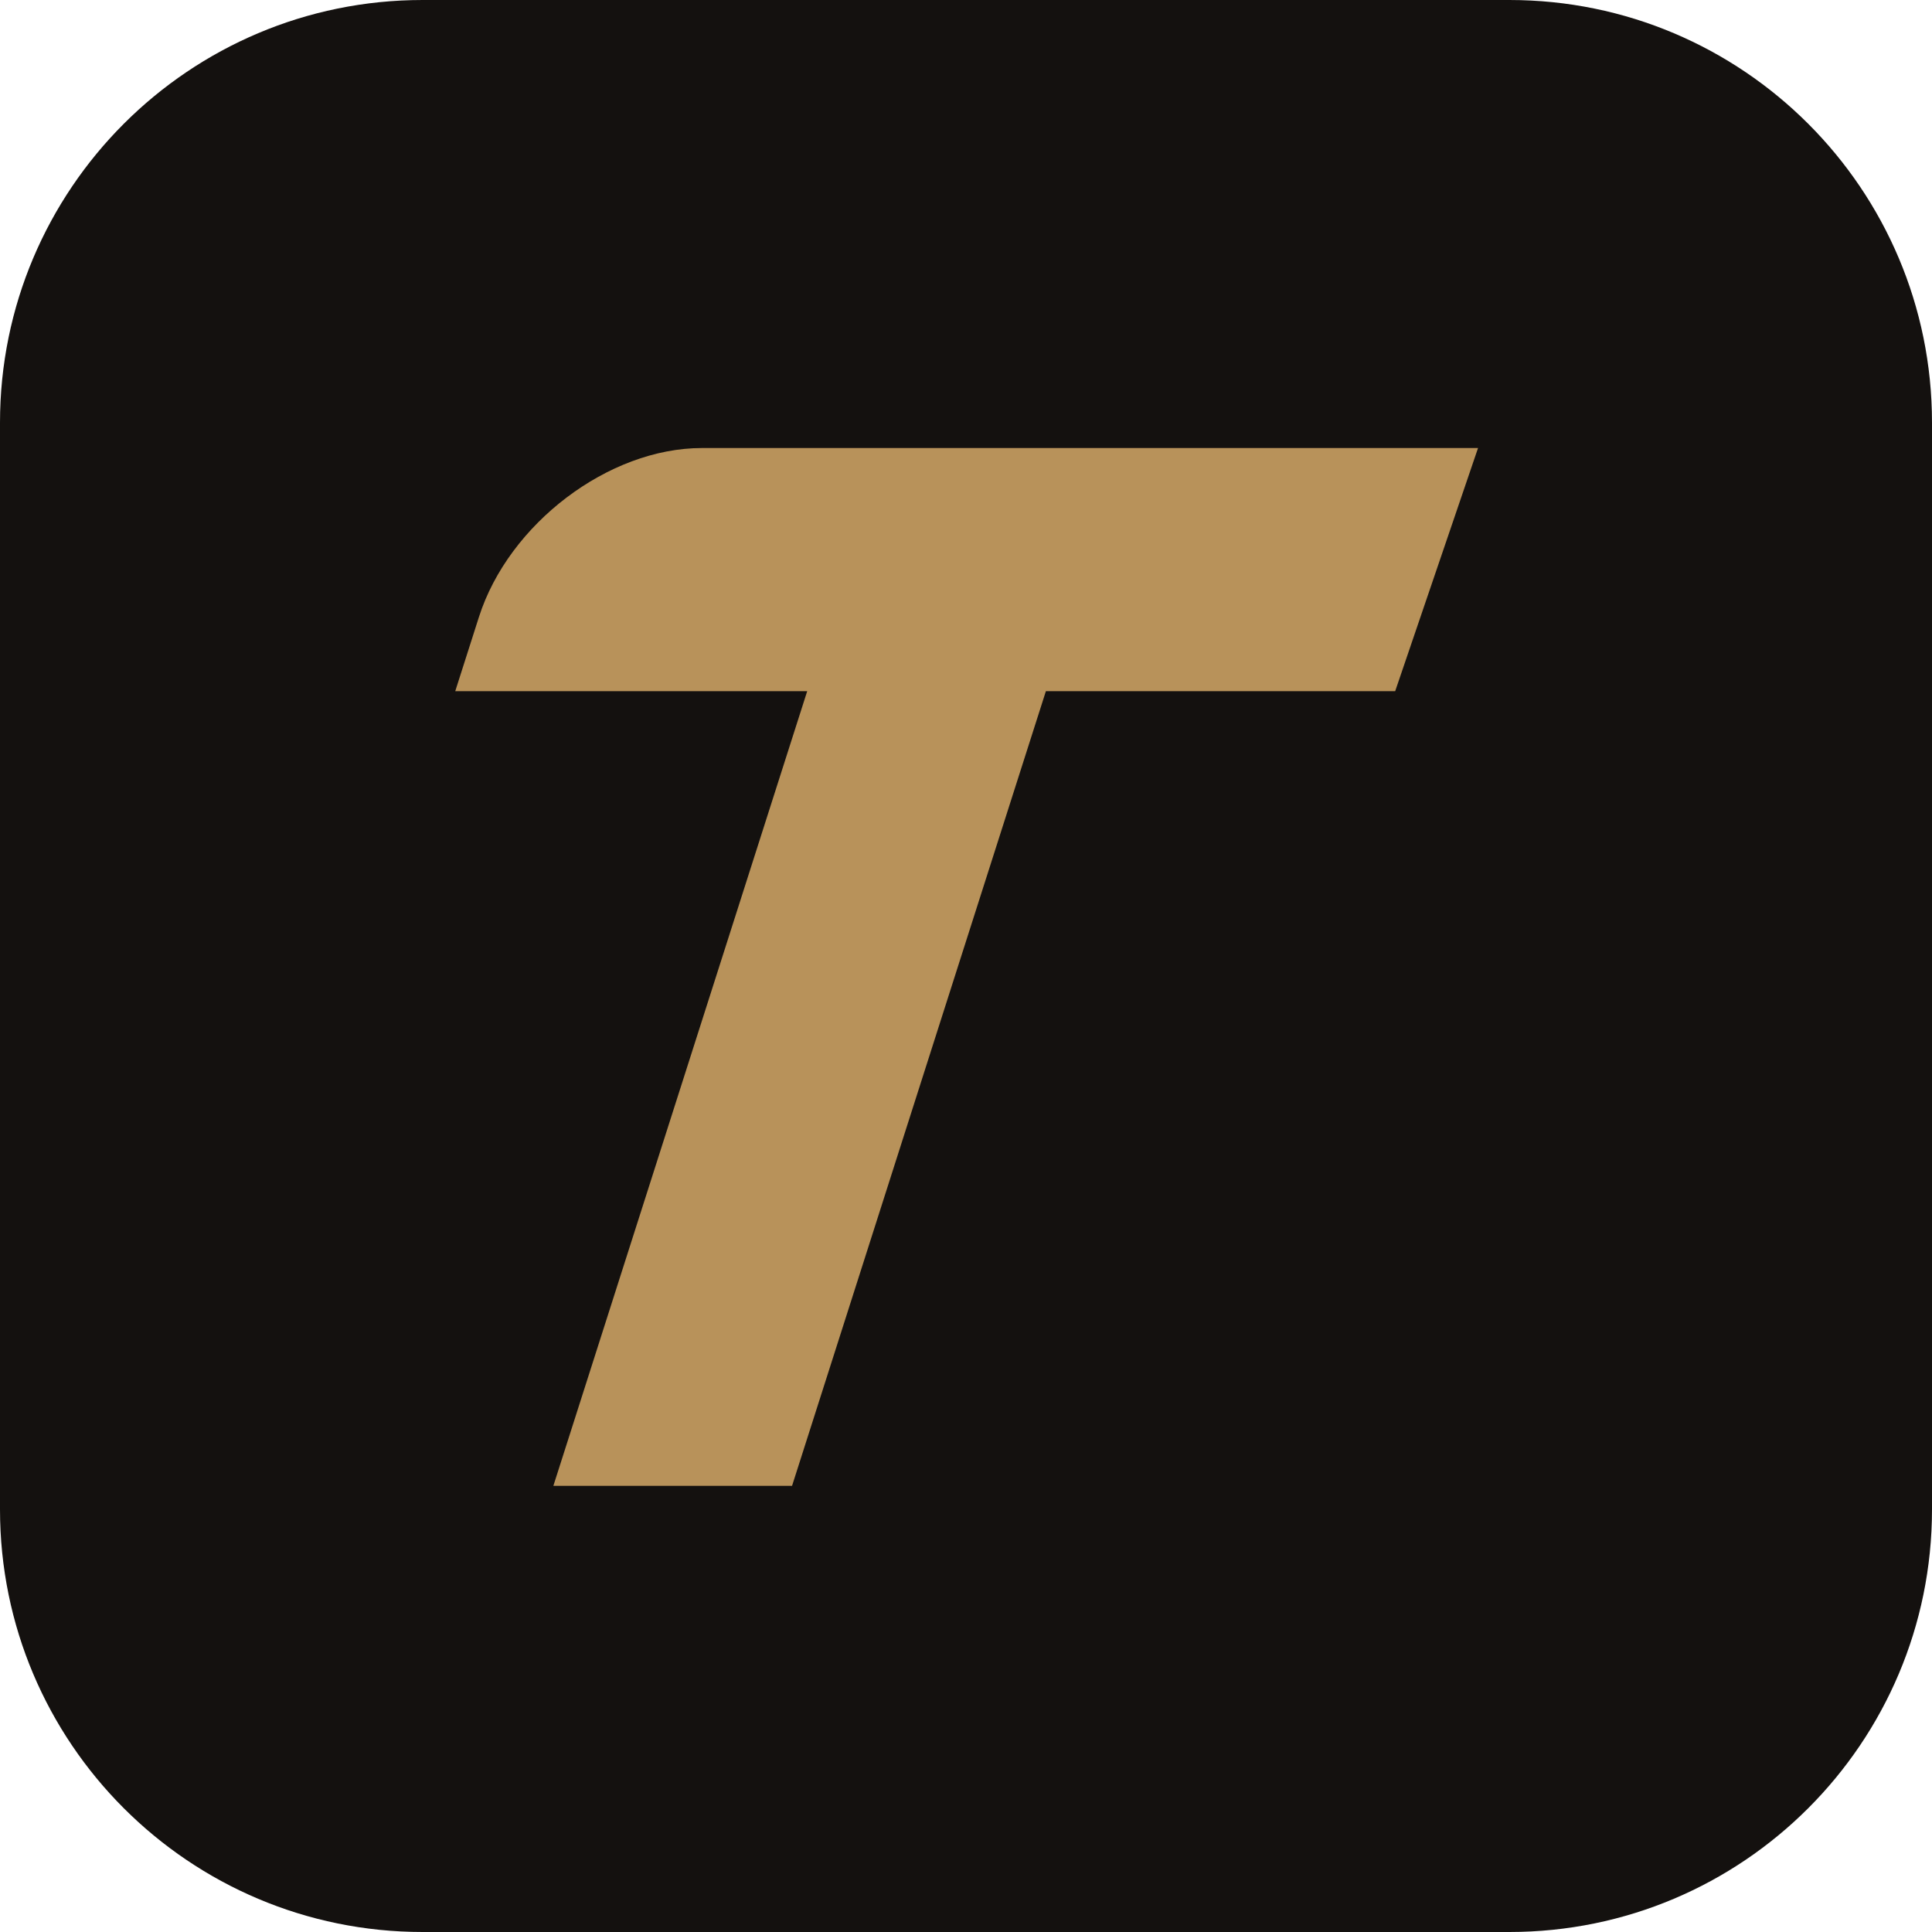
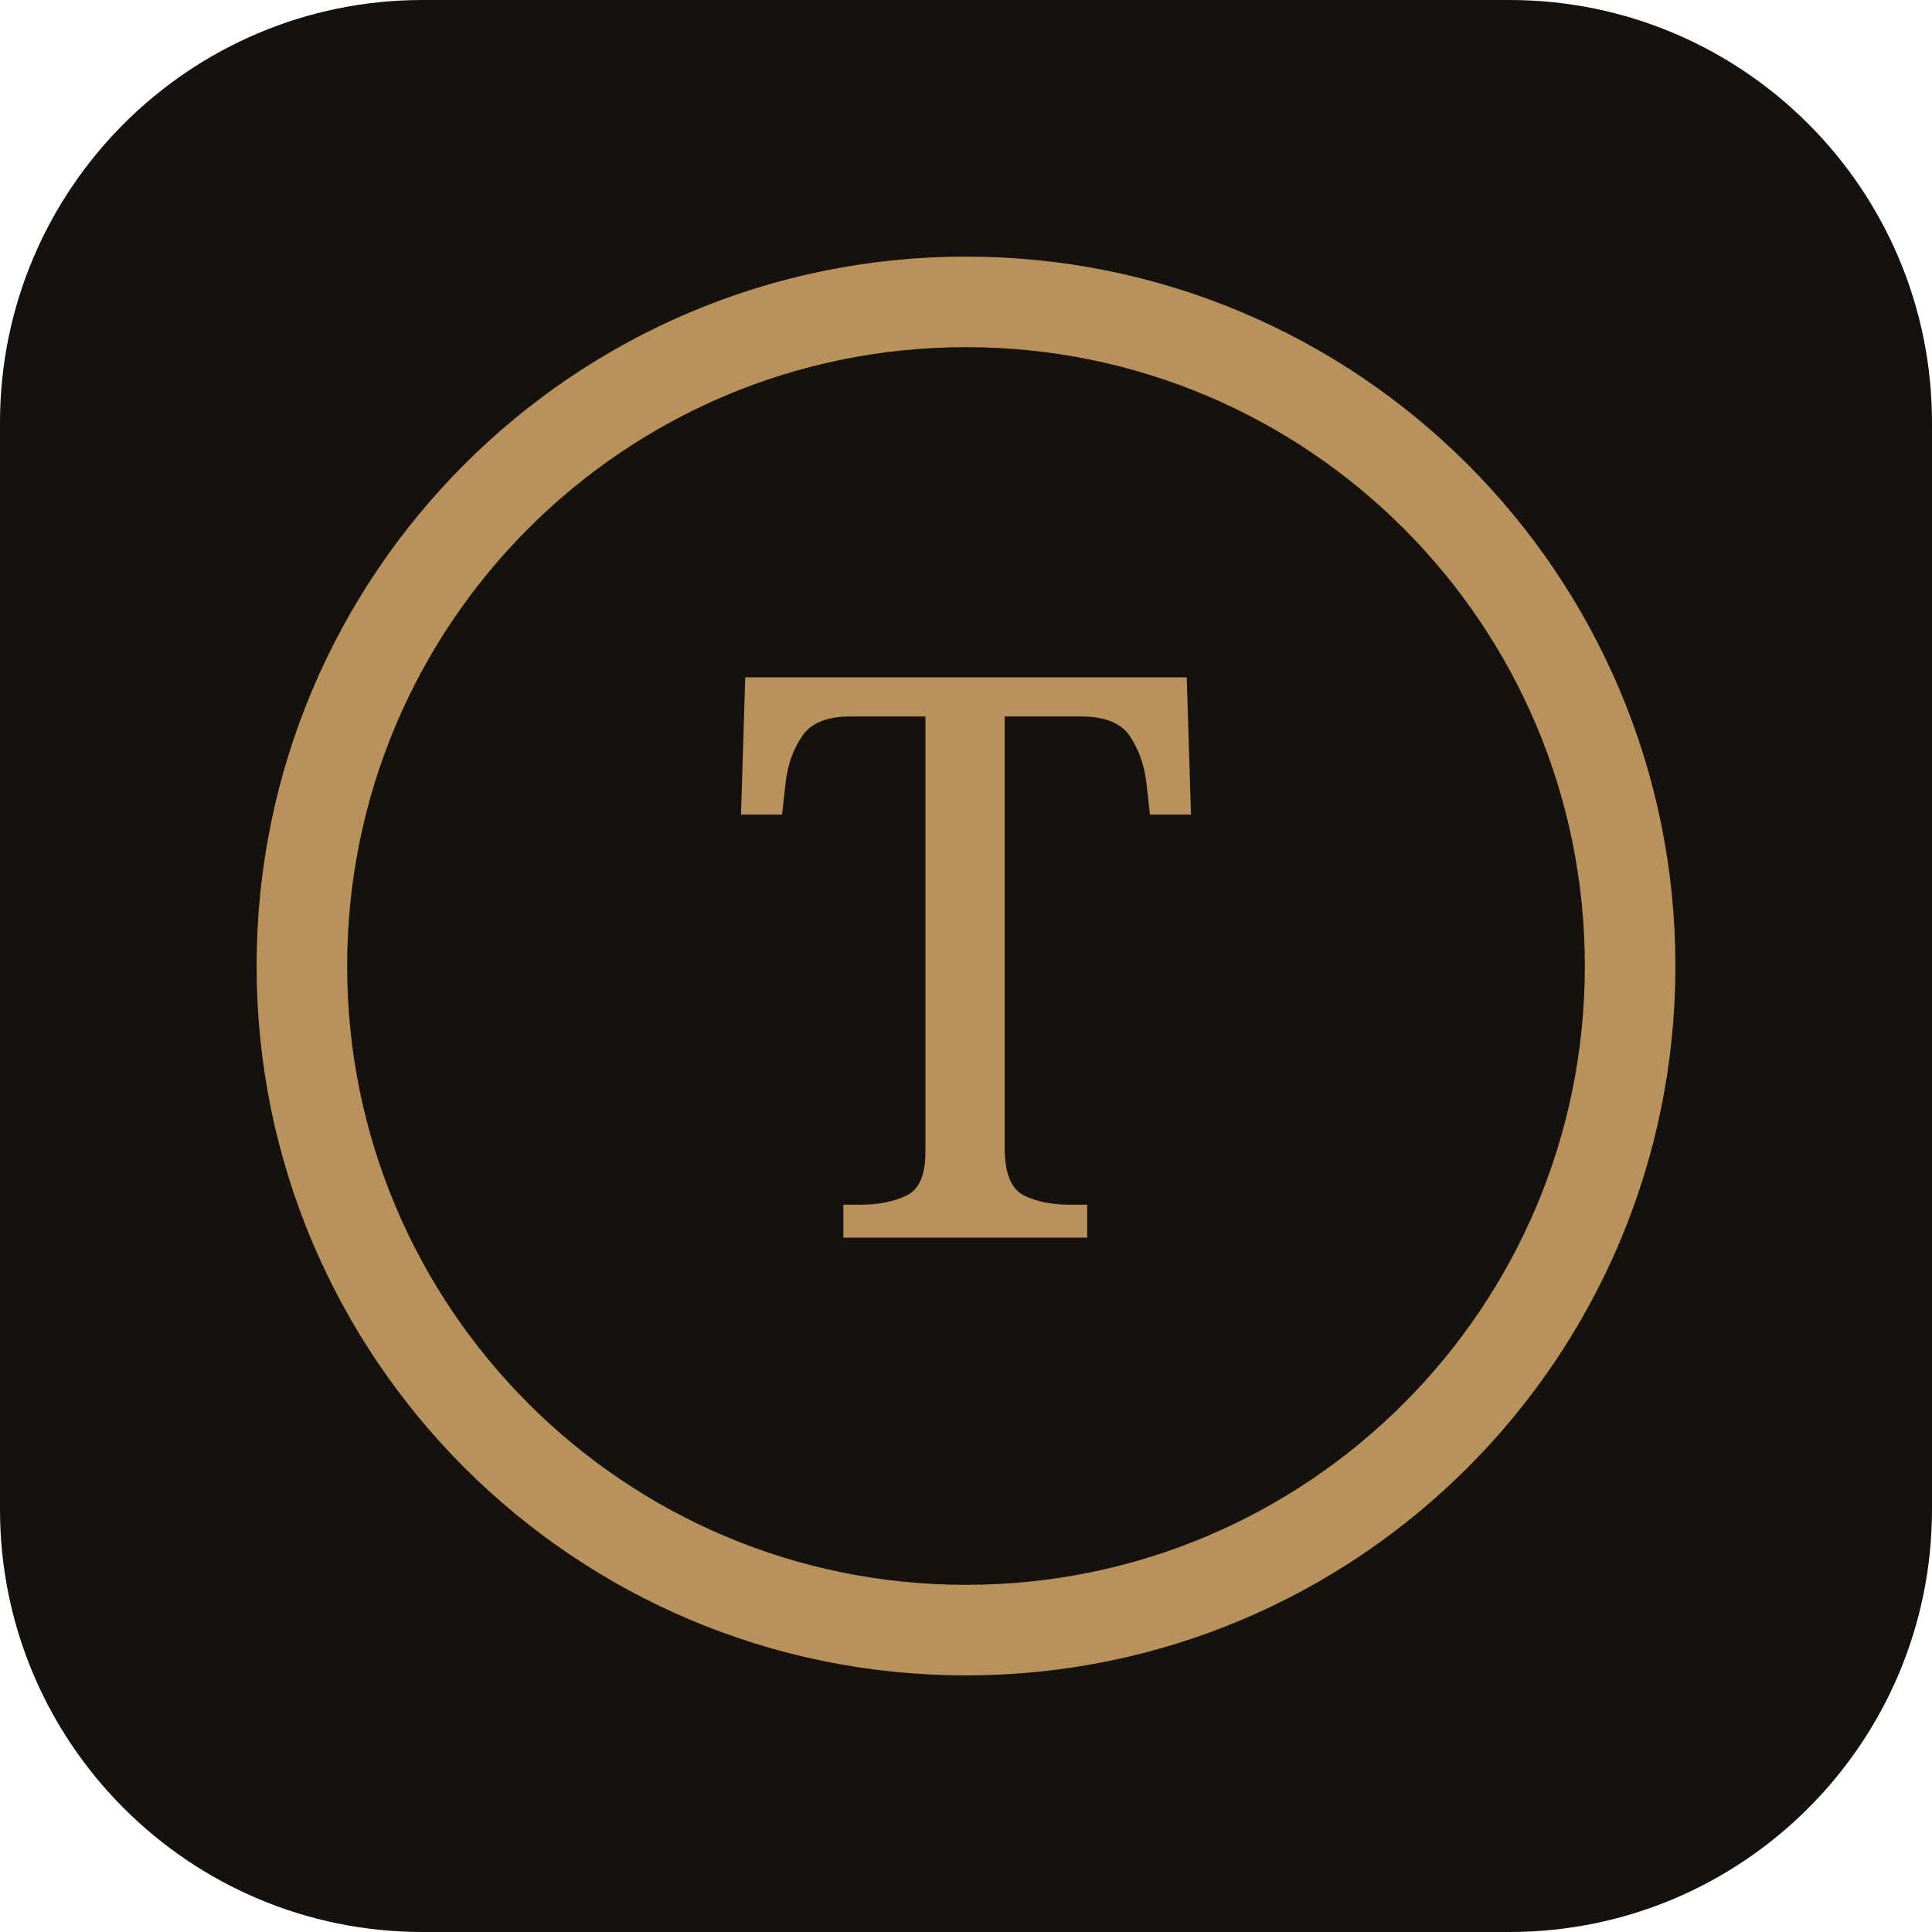
<svg xmlns="http://www.w3.org/2000/svg" viewBox="0 0 64 64">
  <rect width="64" height="64" rx="14" fill="#14110F" />
-   <svg x="13" y="13" width="38" height="38" viewBox="-89.50 -37.50 763.25 773.75">
-     <g fill="#B8925A" transform="skewX(-17.715)">
-       <path d="M 114.0,0 L 637.5,0 L 634.0,164.0 L 398.4,164.0 L 398.4,700.0 L 237.4,700.0 L 237.4,164.0 L 0,164.0 L 0,114.0 A 114.0,114.0 0 0 1 114.0,0 Z" />
-     </g>
-   </svg>
+   <circle cx="32" cy="32" r="22" fill="none" stroke="#B8925A" stroke-width="3" />
+   <text x="32" y="41" text-anchor="middle" font-family="Georgia, serif" font-size="26" fill="#B8925A">T</text>
</svg>
